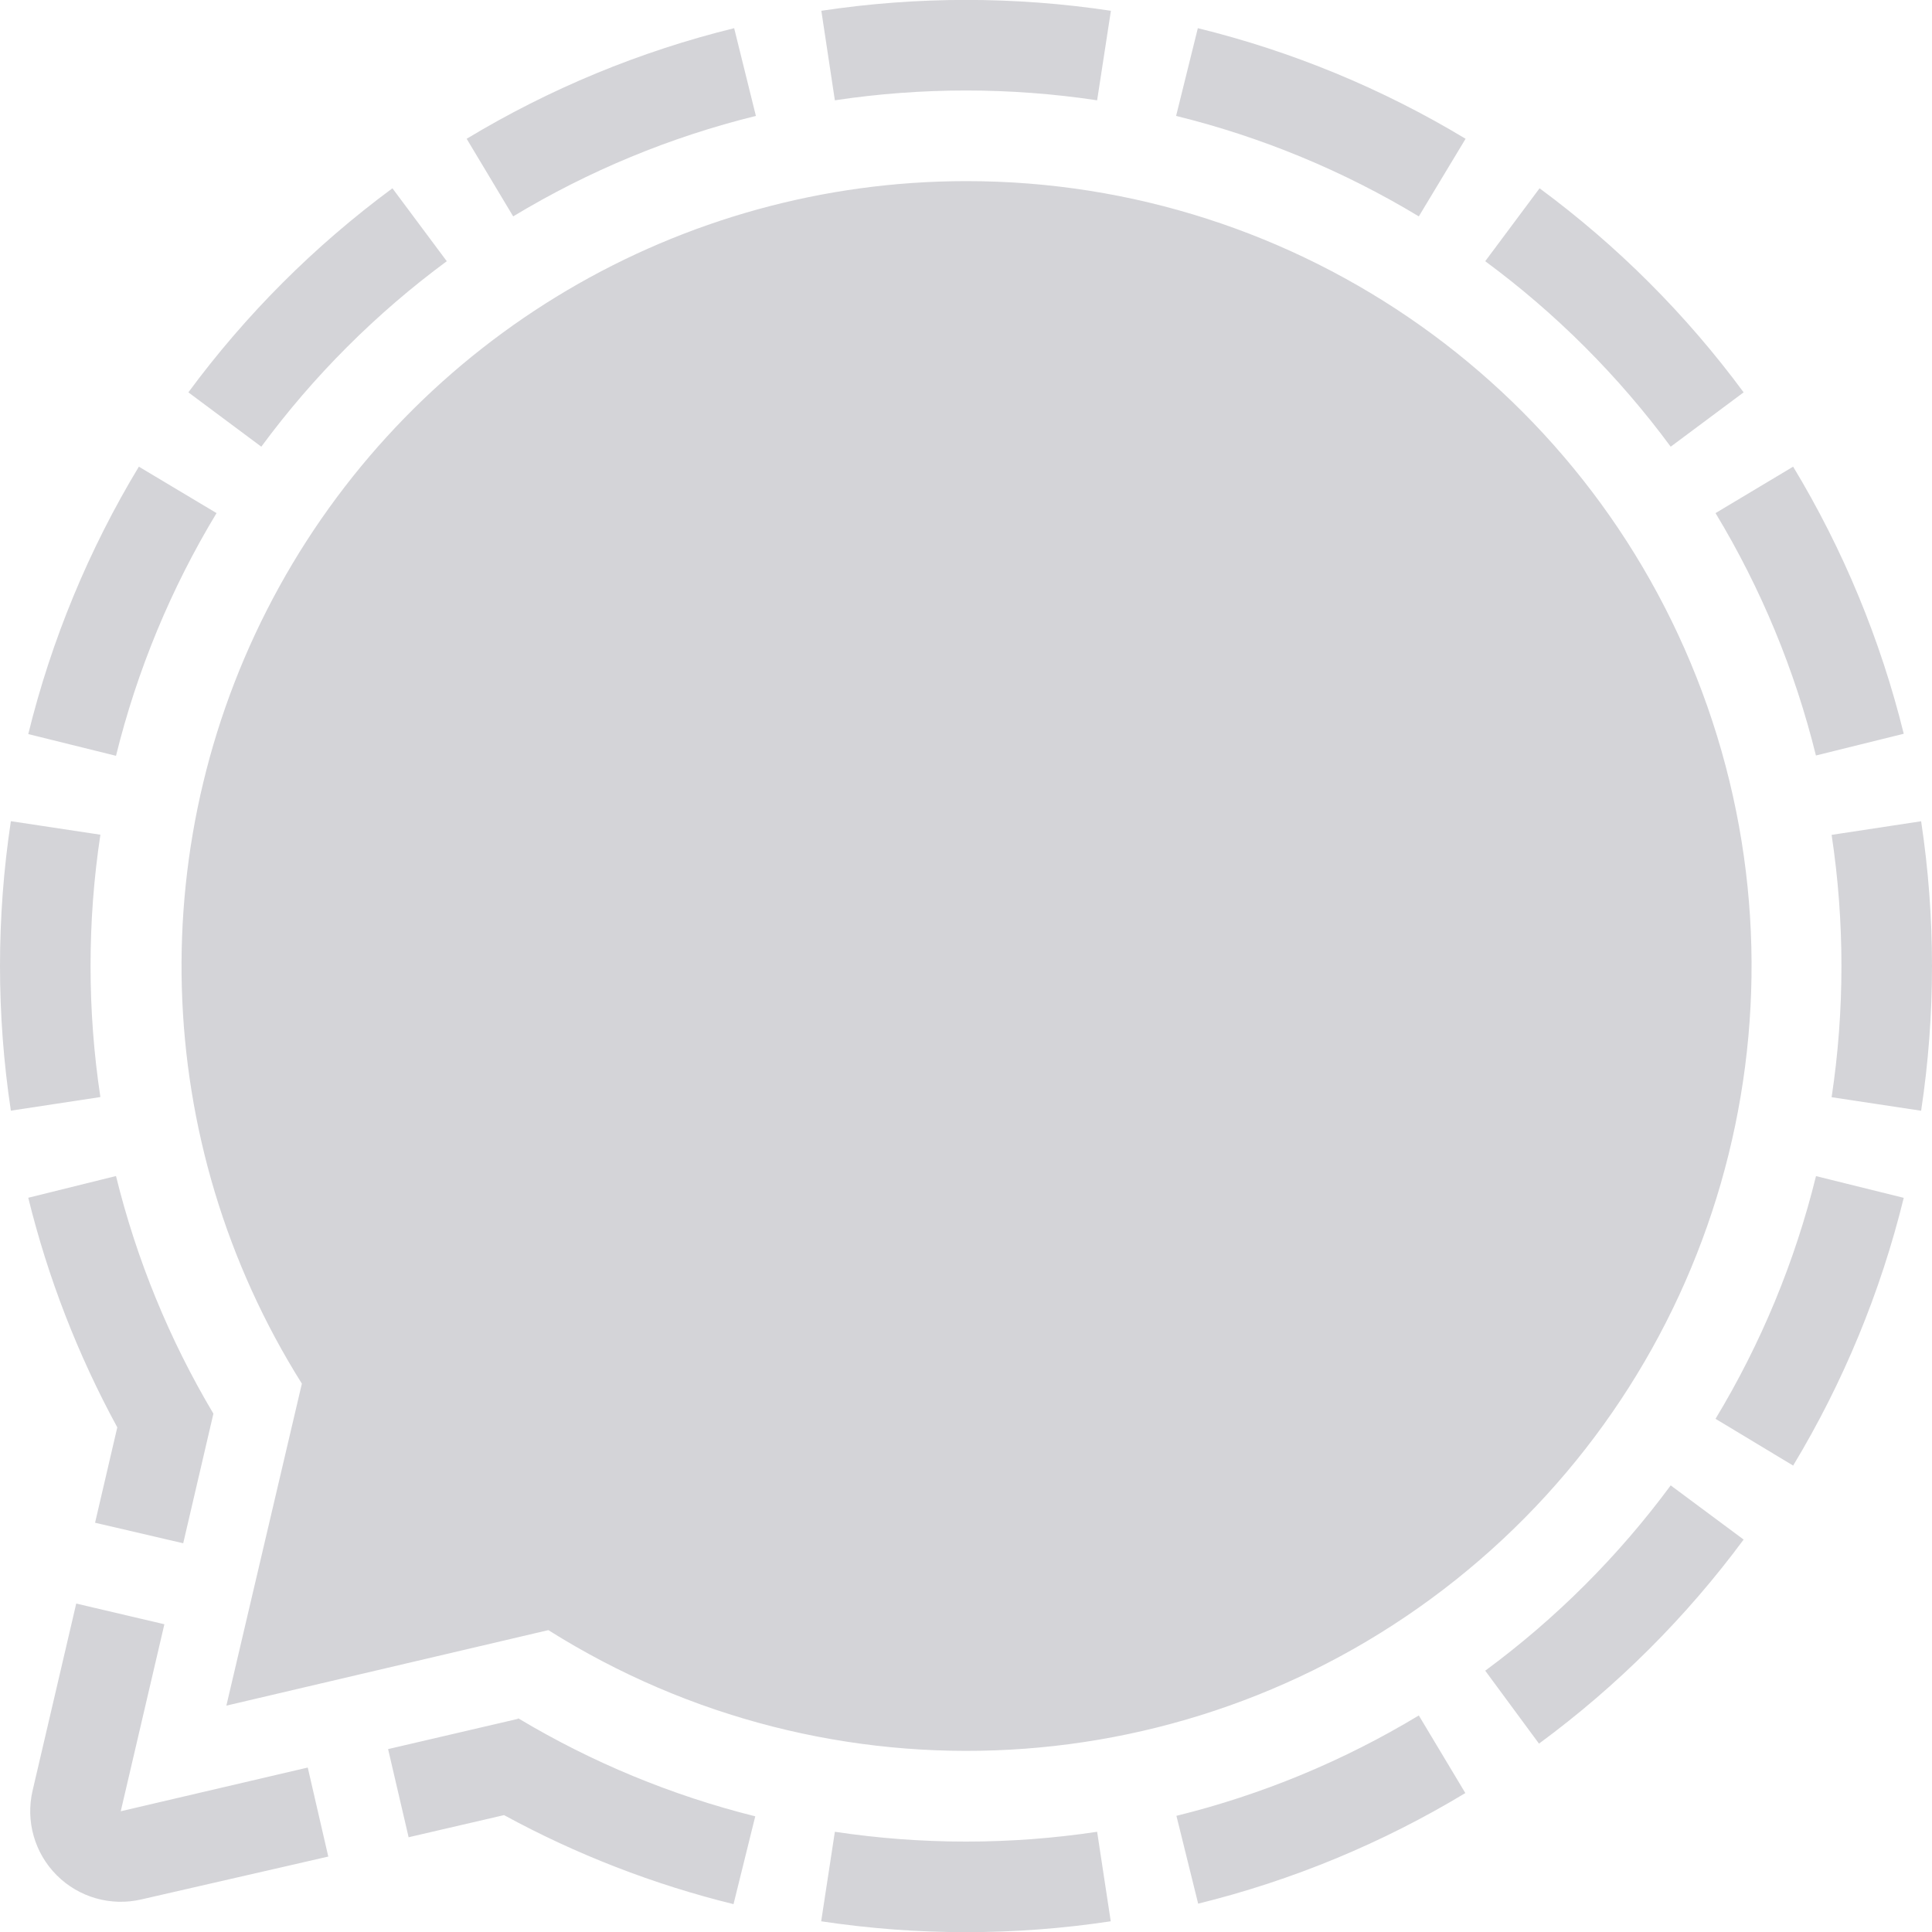
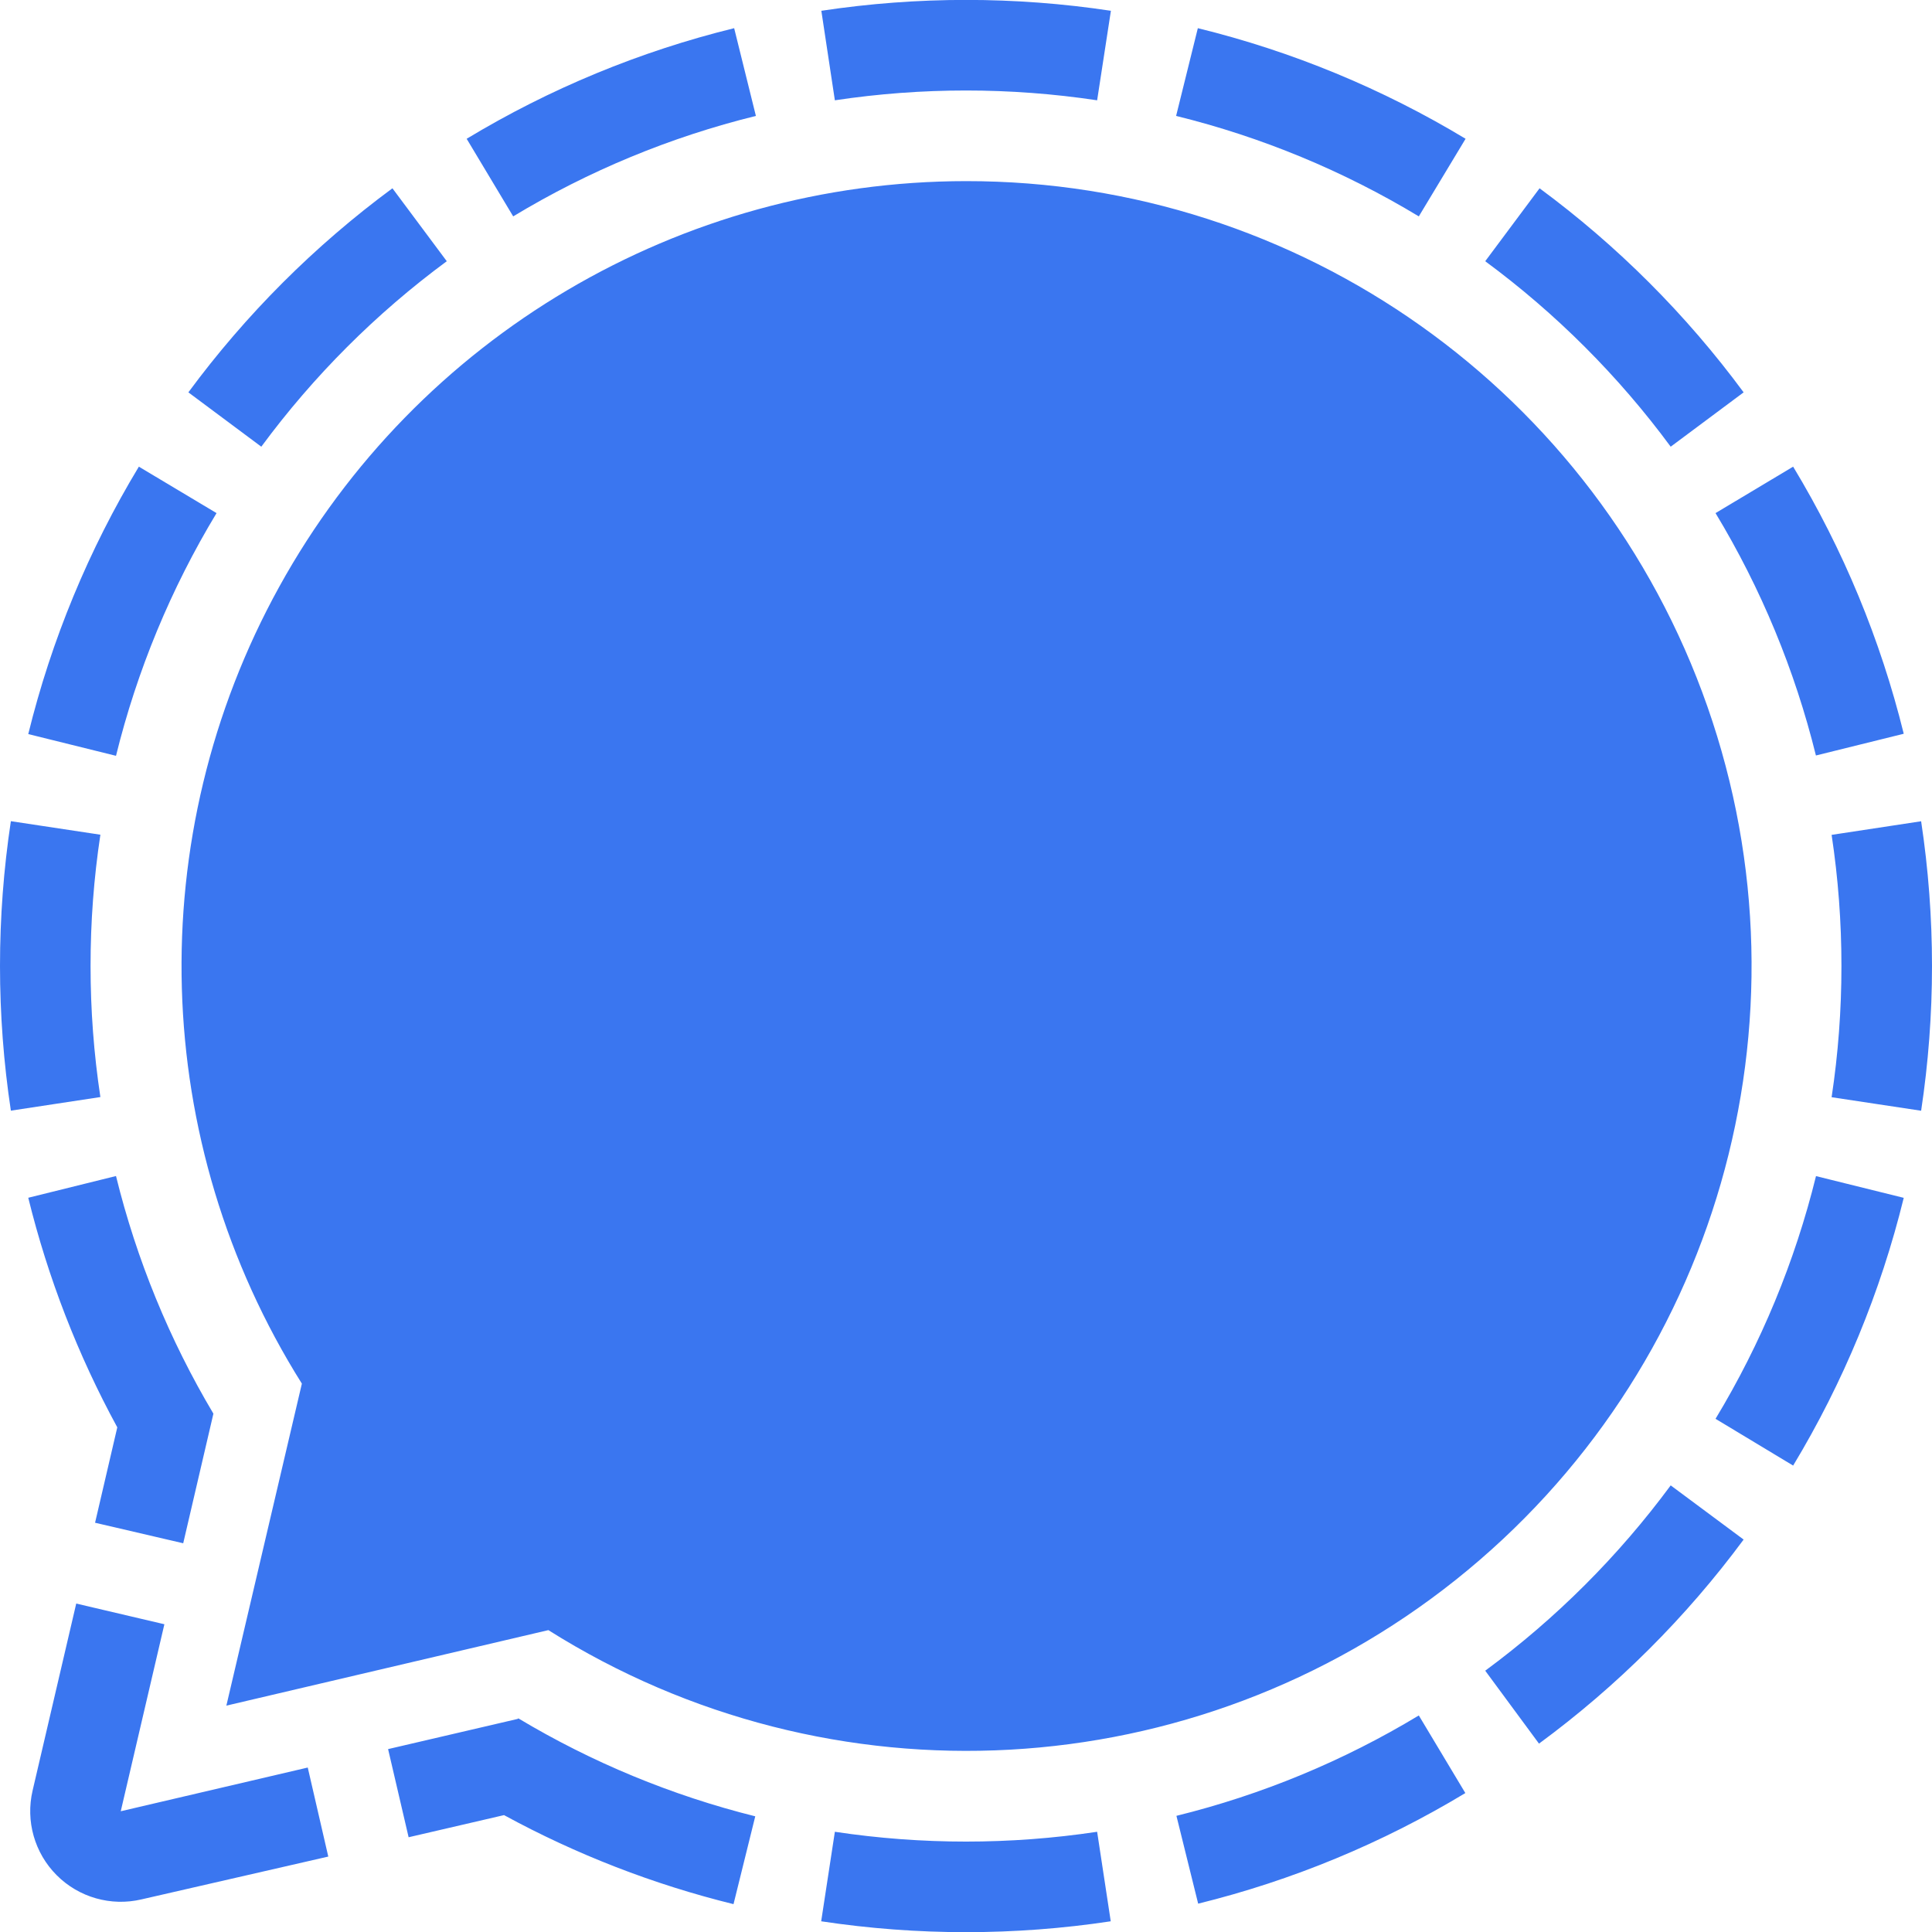
- <svg xmlns="http://www.w3.org/2000/svg" role="img" viewBox="0 0 24 24" fill="#d4d4d8">
+ <svg xmlns="http://www.w3.org/2000/svg" role="img" viewBox="0 0 24 24" fill="#3A76F0">
  <path d="m9.12.35.27 1.09a10.845 10.845 0 0 0-3.015 1.248l-.578-.964A11.955 11.955 0 0 1 9.12.35zm5.76 0-.27 1.09a10.845 10.845 0 0 1 3.015 1.248l.581-.964A11.955 11.955 0 0 0 14.88.35zM1.725 5.797A11.955 11.955 0 0 0 .351 9.119l1.09.27A10.845 10.845 0 0 1 2.69 6.374zm-.6 6.202a10.856 10.856 0 0 1 .122-1.63l-1.112-.168a12.043 12.043 0 0 0 0 3.596l1.112-.169A10.856 10.856 0 0 1 1.125 12zm17.078 10.275-.578-.964a10.845 10.845 0 0 1-3.011 1.247l.27 1.091a11.955 11.955 0 0 0 3.319-1.374zM22.875 12a10.856 10.856 0 0 1-.122 1.63l1.112.168a12.043 12.043 0 0 0 0-3.596l-1.112.169a10.856 10.856 0 0 1 .122 1.63zm.774 2.88-1.09-.27a10.845 10.845 0 0 1-1.248 3.015l.964.581a11.955 11.955 0 0 0 1.374-3.326zm-10.02 7.875a10.952 10.952 0 0 1-3.258 0l-.17 1.112a12.043 12.043 0 0 0 3.597 0zm7.125-4.303a10.914 10.914 0 0 1-2.304 2.302l.668.906a12.019 12.019 0 0 0 2.542-2.535zM18.45 3.245a10.914 10.914 0 0 1 2.304 2.304l.906-.675a12.019 12.019 0 0 0-2.535-2.535zM3.246 5.549A10.914 10.914 0 0 1 5.55 3.245l-.675-.906A12.019 12.019 0 0 0 2.34 4.874zm19.029.248-.964.577a10.845 10.845 0 0 1 1.247 3.011l1.091-.27a11.955 11.955 0 0 0-1.374-3.318zM10.371 1.246a10.952 10.952 0 0 1 3.258 0L13.8.134a12.043 12.043 0 0 0-3.597 0zM3.823 21.957 1.5 22.5l.542-2.323-1.095-.257-.542 2.323a1.125 1.125 0 0 0 1.352 1.352l2.321-.532zm-2.642-3.041 1.095.255.375-1.61a10.828 10.828 0 0 1-1.21-2.952l-1.09.27a11.91 11.91 0 0 0 1.106 2.852zm5.25 2.437-1.61.375.255 1.095 1.185-.275a11.91 11.91 0 0 0 2.851 1.106l.27-1.091a10.828 10.828 0 0 1-2.943-1.217zM12 2.25a9.75 9.75 0 0 0-8.25 14.938l-.938 4 4-.938A9.75 9.75 0 1 0 12 2.25z" />
</svg>
